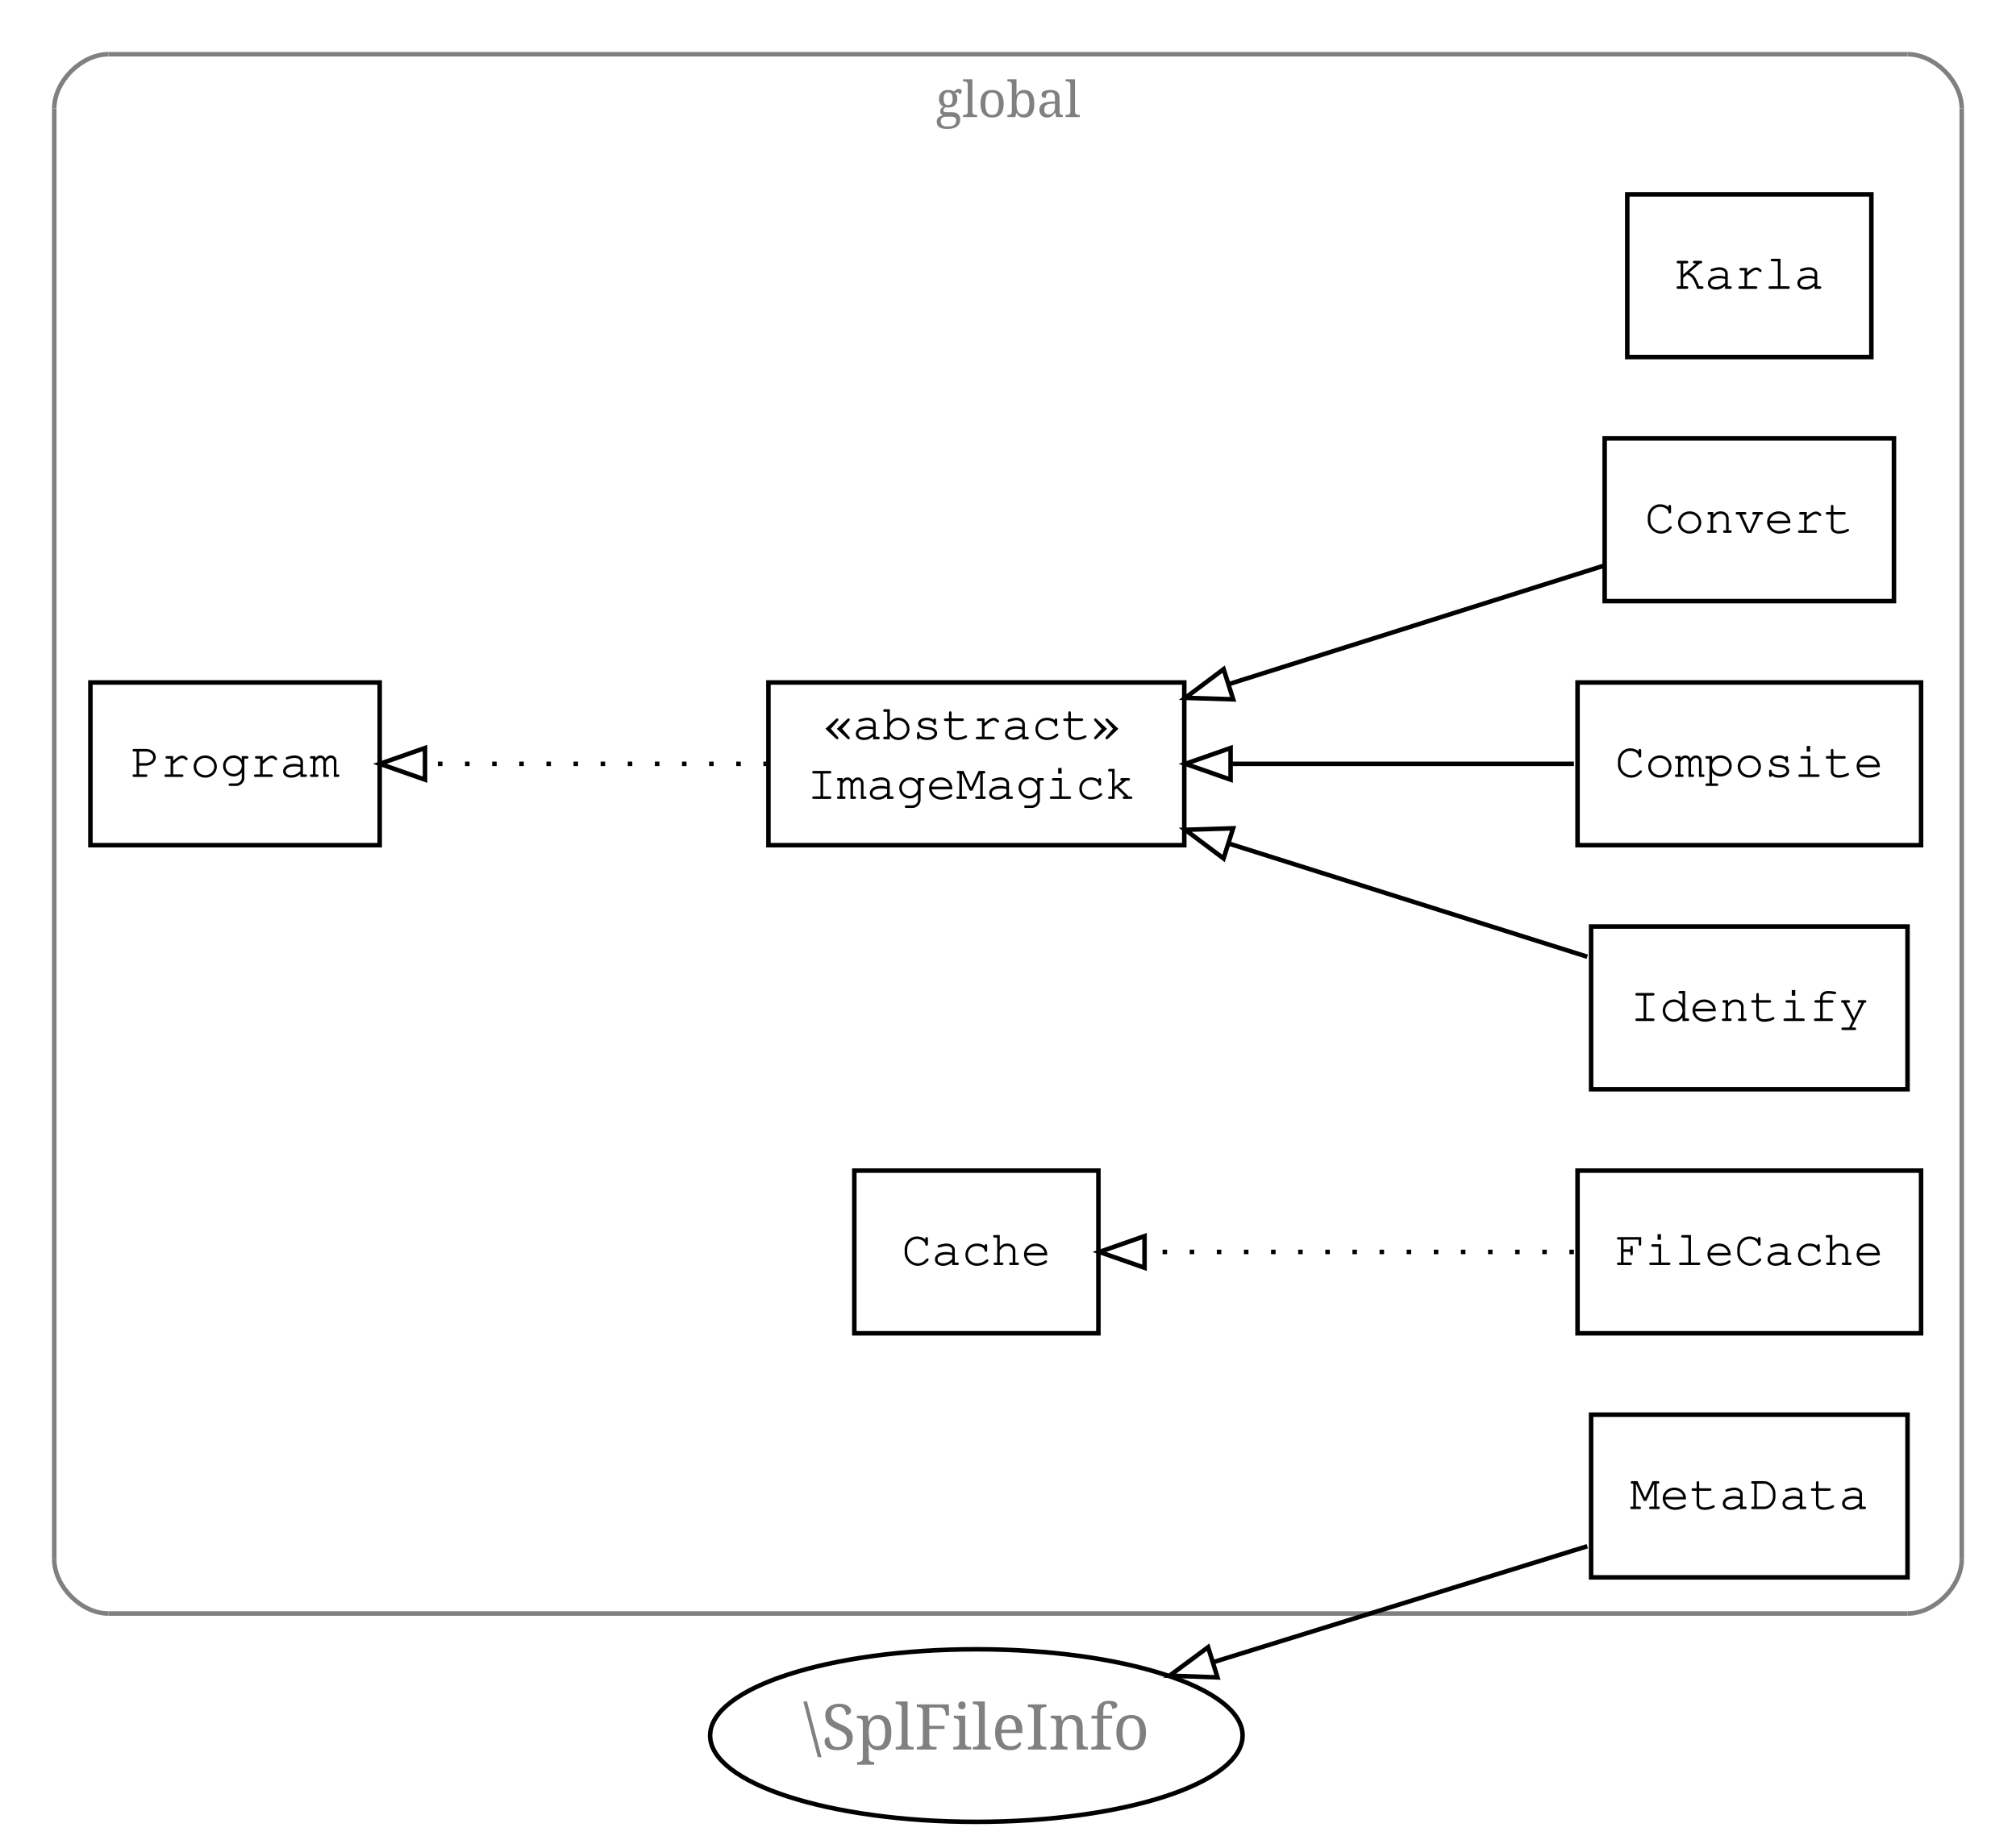
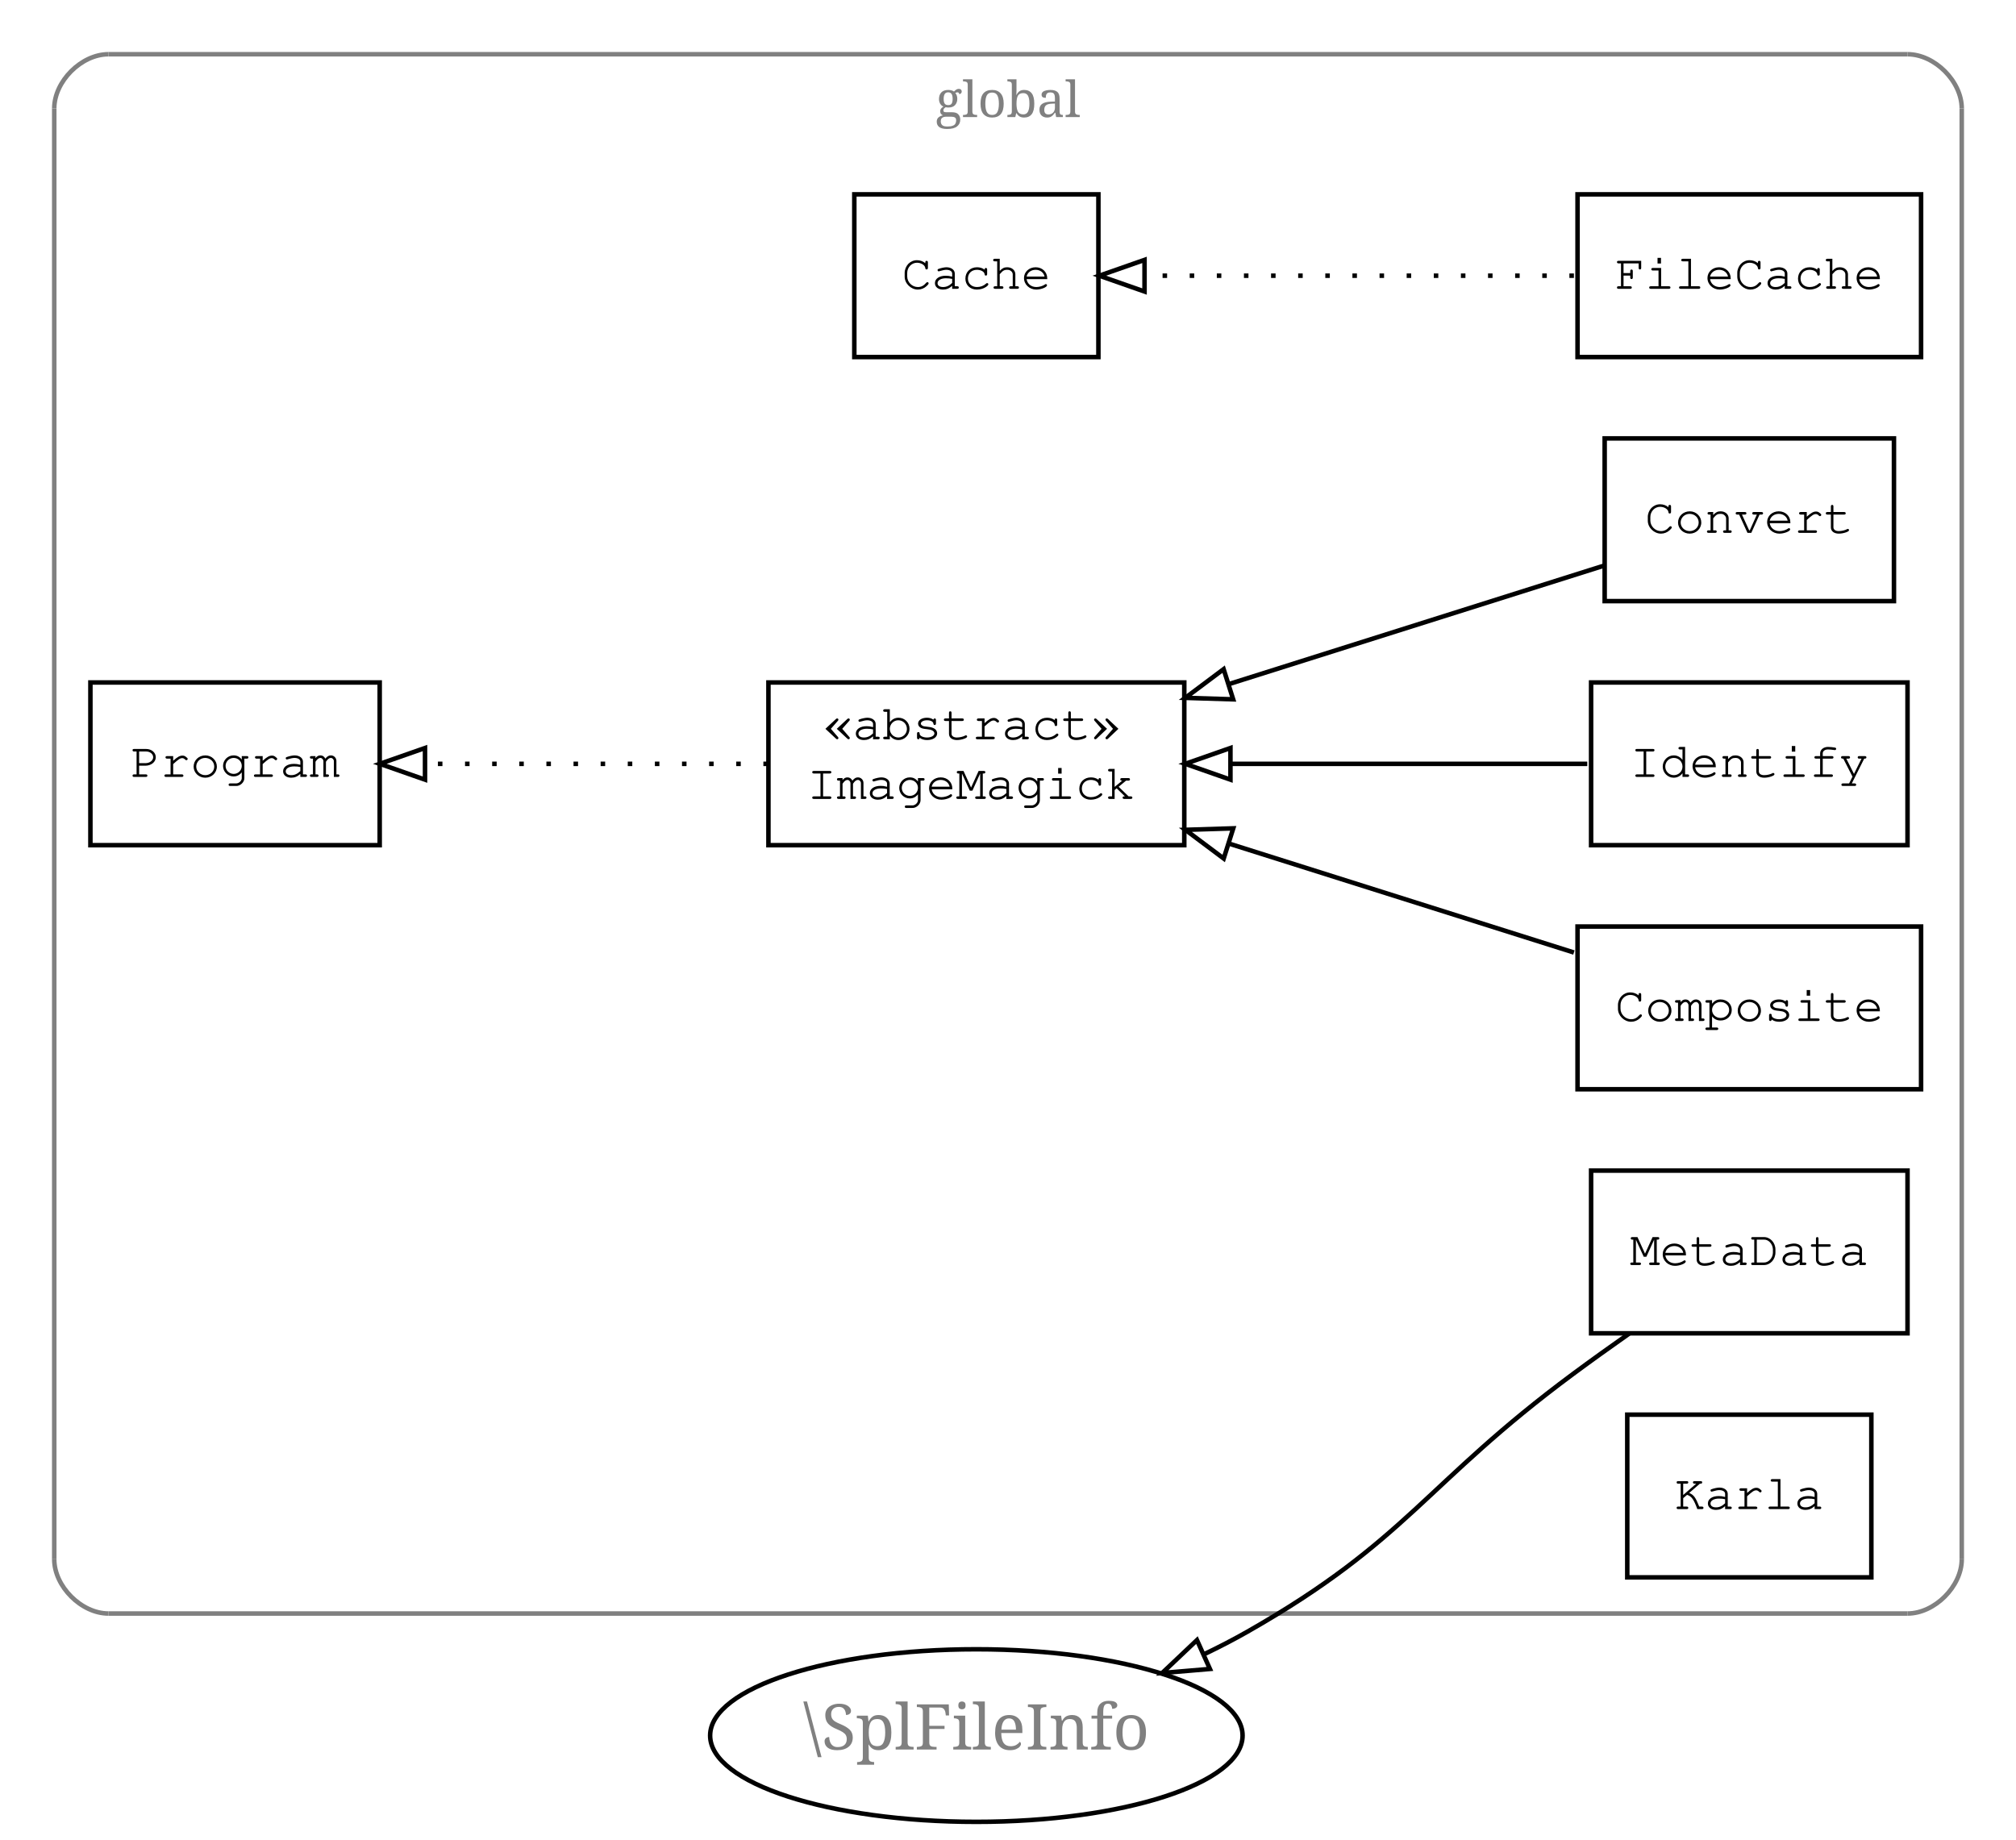
<svg xmlns="http://www.w3.org/2000/svg" xmlns:xlink="http://www.w3.org/1999/xlink" width="446pt" height="407pt" viewBox="0.00 0.00 446.00 407.00">
  <g id="graph1" class="graph" transform="scale(1 1) rotate(0) translate(4 403)">
    <polygon fill="white" stroke="white" points="-4,5 -4,-403 443,-403 443,5 -4,5" />
    <g id="graph2" class="cluster">
      <polyline fill="none" stroke="gray" points="20,-46 418,-46 " />
      <path fill="none" stroke="gray" d="M418,-46C424,-46 430,-52 430,-58" />
      <polyline fill="none" stroke="gray" points="430,-58 430,-379 " />
      <path fill="none" stroke="gray" d="M430,-379C430,-385 424,-391 418,-391" />
      <polyline fill="none" stroke="gray" points="418,-391 20,-391 " />
      <path fill="none" stroke="gray" d="M20,-391C14,-391 8,-385 8,-379" />
      <polyline fill="none" stroke="gray" points="8,-379 8,-58 " />
      <path fill="none" stroke="gray" d="M8,-58C8,-52 14,-46 20,-46" />
      <text text-anchor="middle" x="219" y="-377.1" font-family="Times Roman,serif" font-size="11.00" fill="gray">global</text>
    </g>
    <g id="node2" class="node">
-       <a xlink:href="Karla.html" xlink:title="Karla" target="_parent">
-         <polygon fill="none" stroke="black" points="410,-360 356,-360 356,-324 410,-324 410,-360" />
-         <text text-anchor="middle" x="383" y="-339.1" font-family="Courier,monospace" font-size="11.00">Karla</text>
-       </a>
-     </g>
-     <g id="node3" class="node">
      <a xlink:href="Karla.Program.html" xlink:title="Program" target="_parent">
        <polygon fill="none" stroke="black" points="80,-252 16,-252 16,-216 80,-216 80,-252" />
        <text text-anchor="middle" x="48" y="-231.1" font-family="Courier,monospace" font-size="11.00">Program</text>
      </a>
    </g>
-     <g id="node4" class="node">
+     <g id="node3" class="node">
      <a xlink:href="Karla.Cache.html" xlink:title="Cache" target="_parent">
-         <polygon fill="none" stroke="black" points="239,-144 185,-144 185,-108 239,-108 239,-144" />
-         <text text-anchor="middle" x="212" y="-123.1" font-family="Courier,monospace" font-size="11.00">Cache</text>
+         <polygon fill="none" stroke="black" points="239,-360 185,-360 185,-324 239,-324 239,-360" />
+         <text text-anchor="middle" x="212" y="-339.1" font-family="Courier,monospace" font-size="11.00">Cache</text>
      </a>
    </g>
-     <g id="node5" class="node">
-       <a xlink:href="Karla.Convert.html" xlink:title="Convert" target="_parent">
-         <polygon fill="none" stroke="black" points="415,-306 351,-306 351,-270 415,-270 415,-306" />
-         <text text-anchor="middle" x="383" y="-285.1" font-family="Courier,monospace" font-size="11.00">Convert</text>
-       </a>
-     </g>
-     <g id="node6" class="node">
+     <g id="node4" class="node">
      <a xlink:href="Karla.ImageMagick.html" xlink:title="«abstract»&lt;br/&gt;ImageMagick" target="_parent">
        <polygon fill="none" stroke="black" points="258,-252 166,-252 166,-216 258,-216 258,-252" />
        <text text-anchor="start" x="178" y="-239.433" font-family="Courier,monospace" font-size="11.00">«abstract»</text>
        <text text-anchor="start" x="174.5" y="-226.233" font-family="Courier,monospace" font-size="11.00">ImageMagick</text>
      </a>
    </g>
-     <g id="edge3" class="edge">
-       <path fill="none" stroke="black" d="M350.836,-277.843C327.572,-270.496 295.535,-260.379 268.098,-251.715" />
-       <polygon fill="none" stroke="black" points="268.812,-248.27 258.222,-248.596 266.704,-254.945 268.812,-248.27" />
-     </g>
    <g id="edge11" class="edge">
      <path fill="none" stroke="black" stroke-dasharray="1,5" d="M165.88,-234C142.137,-234 113.394,-234 90.234,-234" />
      <polygon fill="none" stroke="black" points="90.025,-230.5 80.025,-234 90.025,-237.5 90.025,-230.5" />
    </g>
+     <g id="node5" class="node">
+       <a xlink:href="Karla.MetaData.html" xlink:title="MetaData" target="_parent">
+         <polygon fill="none" stroke="black" points="418,-144 348,-144 348,-108 418,-108 418,-144" />
+         <text text-anchor="middle" x="383" y="-123.1" font-family="Courier,monospace" font-size="11.00">MetaData</text>
+       </a>
+     </g>
+     <g id="node12" class="node">
+       <ellipse fill="none" stroke="black" cx="212" cy="-19" rx="58.898" ry="19.092" />
+       <text text-anchor="middle" x="212" y="-15.9" font-family="Times Roman,serif" font-size="14.00" fill="gray">\SplFileInfo</text>
+     </g>
+     <g id="edge3" class="edge">
+       <path fill="none" stroke="black" d="M356.405,-107.927C352.222,-104.987 347.97,-101.941 344,-99 311.205,-74.705 307.463,-62.203 272,-42 268.951,-40.263 265.746,-38.606 262.468,-37.035" />
+       <polygon fill="none" stroke="black" points="263.668,-33.737 253.111,-32.841 260.805,-40.125 263.668,-33.737" />
+     </g>
+     <g id="node6" class="node">
+       <a xlink:href="Karla.FileCache.html" xlink:title="FileCache" target="_parent">
+         <polygon fill="none" stroke="black" points="421,-360 345,-360 345,-324 421,-324 421,-360" />
+         <text text-anchor="middle" x="383" y="-339.1" font-family="Courier,monospace" font-size="11.00">FileCache</text>
+       </a>
+     </g>
+     <g id="edge13" class="edge">
+       <path fill="none" stroke="black" stroke-dasharray="1,5" d="M344.197,-342C315.8,-342 277.489,-342 249.42,-342" />
+       <polygon fill="none" stroke="black" points="249.206,-338.5 239.206,-342 249.206,-345.5 249.206,-338.5" />
+     </g>
    <g id="node7" class="node">
-       <a xlink:href="Karla.Composite.html" xlink:title="Composite" target="_parent">
-         <polygon fill="none" stroke="black" points="421,-252 345,-252 345,-216 421,-216 421,-252" />
-         <text text-anchor="middle" x="383" y="-231.1" font-family="Courier,monospace" font-size="11.00">Composite</text>
+       <a xlink:href="Karla.Convert.html" xlink:title="Convert" target="_parent">
+         <polygon fill="none" stroke="black" points="415,-306 351,-306 351,-270 415,-270 415,-306" />
+         <text text-anchor="middle" x="383" y="-285.1" font-family="Courier,monospace" font-size="11.00">Convert</text>
      </a>
    </g>
    <g id="edge5" class="edge">
-       <path fill="none" stroke="black" d="M344.197,-234C321.766,-234 293.149,-234 268.281,-234" />
-       <polygon fill="none" stroke="black" points="268.242,-230.5 258.242,-234 268.242,-237.5 268.242,-230.5" />
+       <path fill="none" stroke="black" d="M350.836,-277.843C327.572,-270.496 295.535,-260.379 268.098,-251.715" />
+       <polygon fill="none" stroke="black" points="268.812,-248.27 258.222,-248.596 266.704,-254.945 268.812,-248.27" />
    </g>
    <g id="node8" class="node">
-       <a xlink:href="Karla.FileCache.html" xlink:title="FileCache" target="_parent">
-         <polygon fill="none" stroke="black" points="421,-144 345,-144 345,-108 421,-108 421,-144" />
-         <text text-anchor="middle" x="383" y="-123.1" font-family="Courier,monospace" font-size="11.00">FileCache</text>
+       <a xlink:href="Karla.Identify.html" xlink:title="Identify" target="_parent">
+         <polygon fill="none" stroke="black" points="418,-252 348,-252 348,-216 418,-216 418,-252" />
+         <text text-anchor="middle" x="383" y="-231.1" font-family="Courier,monospace" font-size="11.00">Identify</text>
      </a>
    </g>
-     <g id="edge13" class="edge">
-       <path fill="none" stroke="black" stroke-dasharray="1,5" d="M344.197,-126C315.8,-126 277.489,-126 249.42,-126" />
-       <polygon fill="none" stroke="black" points="249.206,-122.5 239.206,-126 249.206,-129.5 249.206,-122.5" />
+     <g id="edge7" class="edge">
+       <path fill="none" stroke="black" d="M347.153,-234C324.328,-234 294.278,-234 268.311,-234" />
+       <polygon fill="none" stroke="black" points="268.212,-230.5 258.212,-234 268.212,-237.5 268.212,-230.5" />
    </g>
    <g id="node9" class="node">
-       <a xlink:href="Karla.MetaData.html" xlink:title="MetaData" target="_parent">
-         <polygon fill="none" stroke="black" points="418,-90 348,-90 348,-54 418,-54 418,-90" />
-         <text text-anchor="middle" x="383" y="-69.1" font-family="Courier,monospace" font-size="11.00">MetaData</text>
-       </a>
-     </g>
-     <g id="node14" class="node">
-       <ellipse fill="none" stroke="black" cx="212" cy="-19" rx="58.898" ry="19.092" />
-       <text text-anchor="middle" x="212" y="-15.9" font-family="Times Roman,serif" font-size="14.00" fill="gray">\SplFileInfo</text>
-     </g>
-     <g id="edge7" class="edge">
-       <path fill="none" stroke="black" d="M347.153,-60.889C323.166,-53.455 291.201,-43.548 264.38,-35.235" />
-       <polygon fill="none" stroke="black" points="265.343,-31.869 254.755,-32.252 263.271,-38.555 265.343,-31.869" />
-     </g>
-     <g id="node10" class="node">
-       <a xlink:href="Karla.Identify.html" xlink:title="Identify" target="_parent">
-         <polygon fill="none" stroke="black" points="418,-198 348,-198 348,-162 418,-162 418,-198" />
-         <text text-anchor="middle" x="383" y="-177.1" font-family="Courier,monospace" font-size="11.00">Identify</text>
+       <a xlink:href="Karla.Composite.html" xlink:title="Composite" target="_parent">
+         <polygon fill="none" stroke="black" points="421,-198 345,-198 345,-162 421,-162 421,-198" />
+         <text text-anchor="middle" x="383" y="-177.1" font-family="Courier,monospace" font-size="11.00">Composite</text>
      </a>
    </g>
    <g id="edge9" class="edge">
-       <path fill="none" stroke="black" d="M347.153,-191.32C324.227,-198.56 294.012,-208.101 267.966,-216.327" />
-       <polygon fill="none" stroke="black" points="266.694,-213.058 258.212,-219.407 268.801,-219.733 266.694,-213.058" />
+       <path fill="none" stroke="black" d="M344.197,-192.253C321.667,-199.368 292.895,-208.454 267.95,-216.332" />
+       <polygon fill="none" stroke="black" points="266.723,-213.048 258.242,-219.397 268.831,-219.724 266.723,-213.048" />
+     </g>
+     <g id="node10" class="node">
+       <a xlink:href="Karla.html" xlink:title="Karla" target="_parent">
+         <polygon fill="none" stroke="black" points="410,-90 356,-90 356,-54 410,-54 410,-90" />
+         <text text-anchor="middle" x="383" y="-69.1" font-family="Courier,monospace" font-size="11.00">Karla</text>
+       </a>
    </g>
  </g>
</svg>
